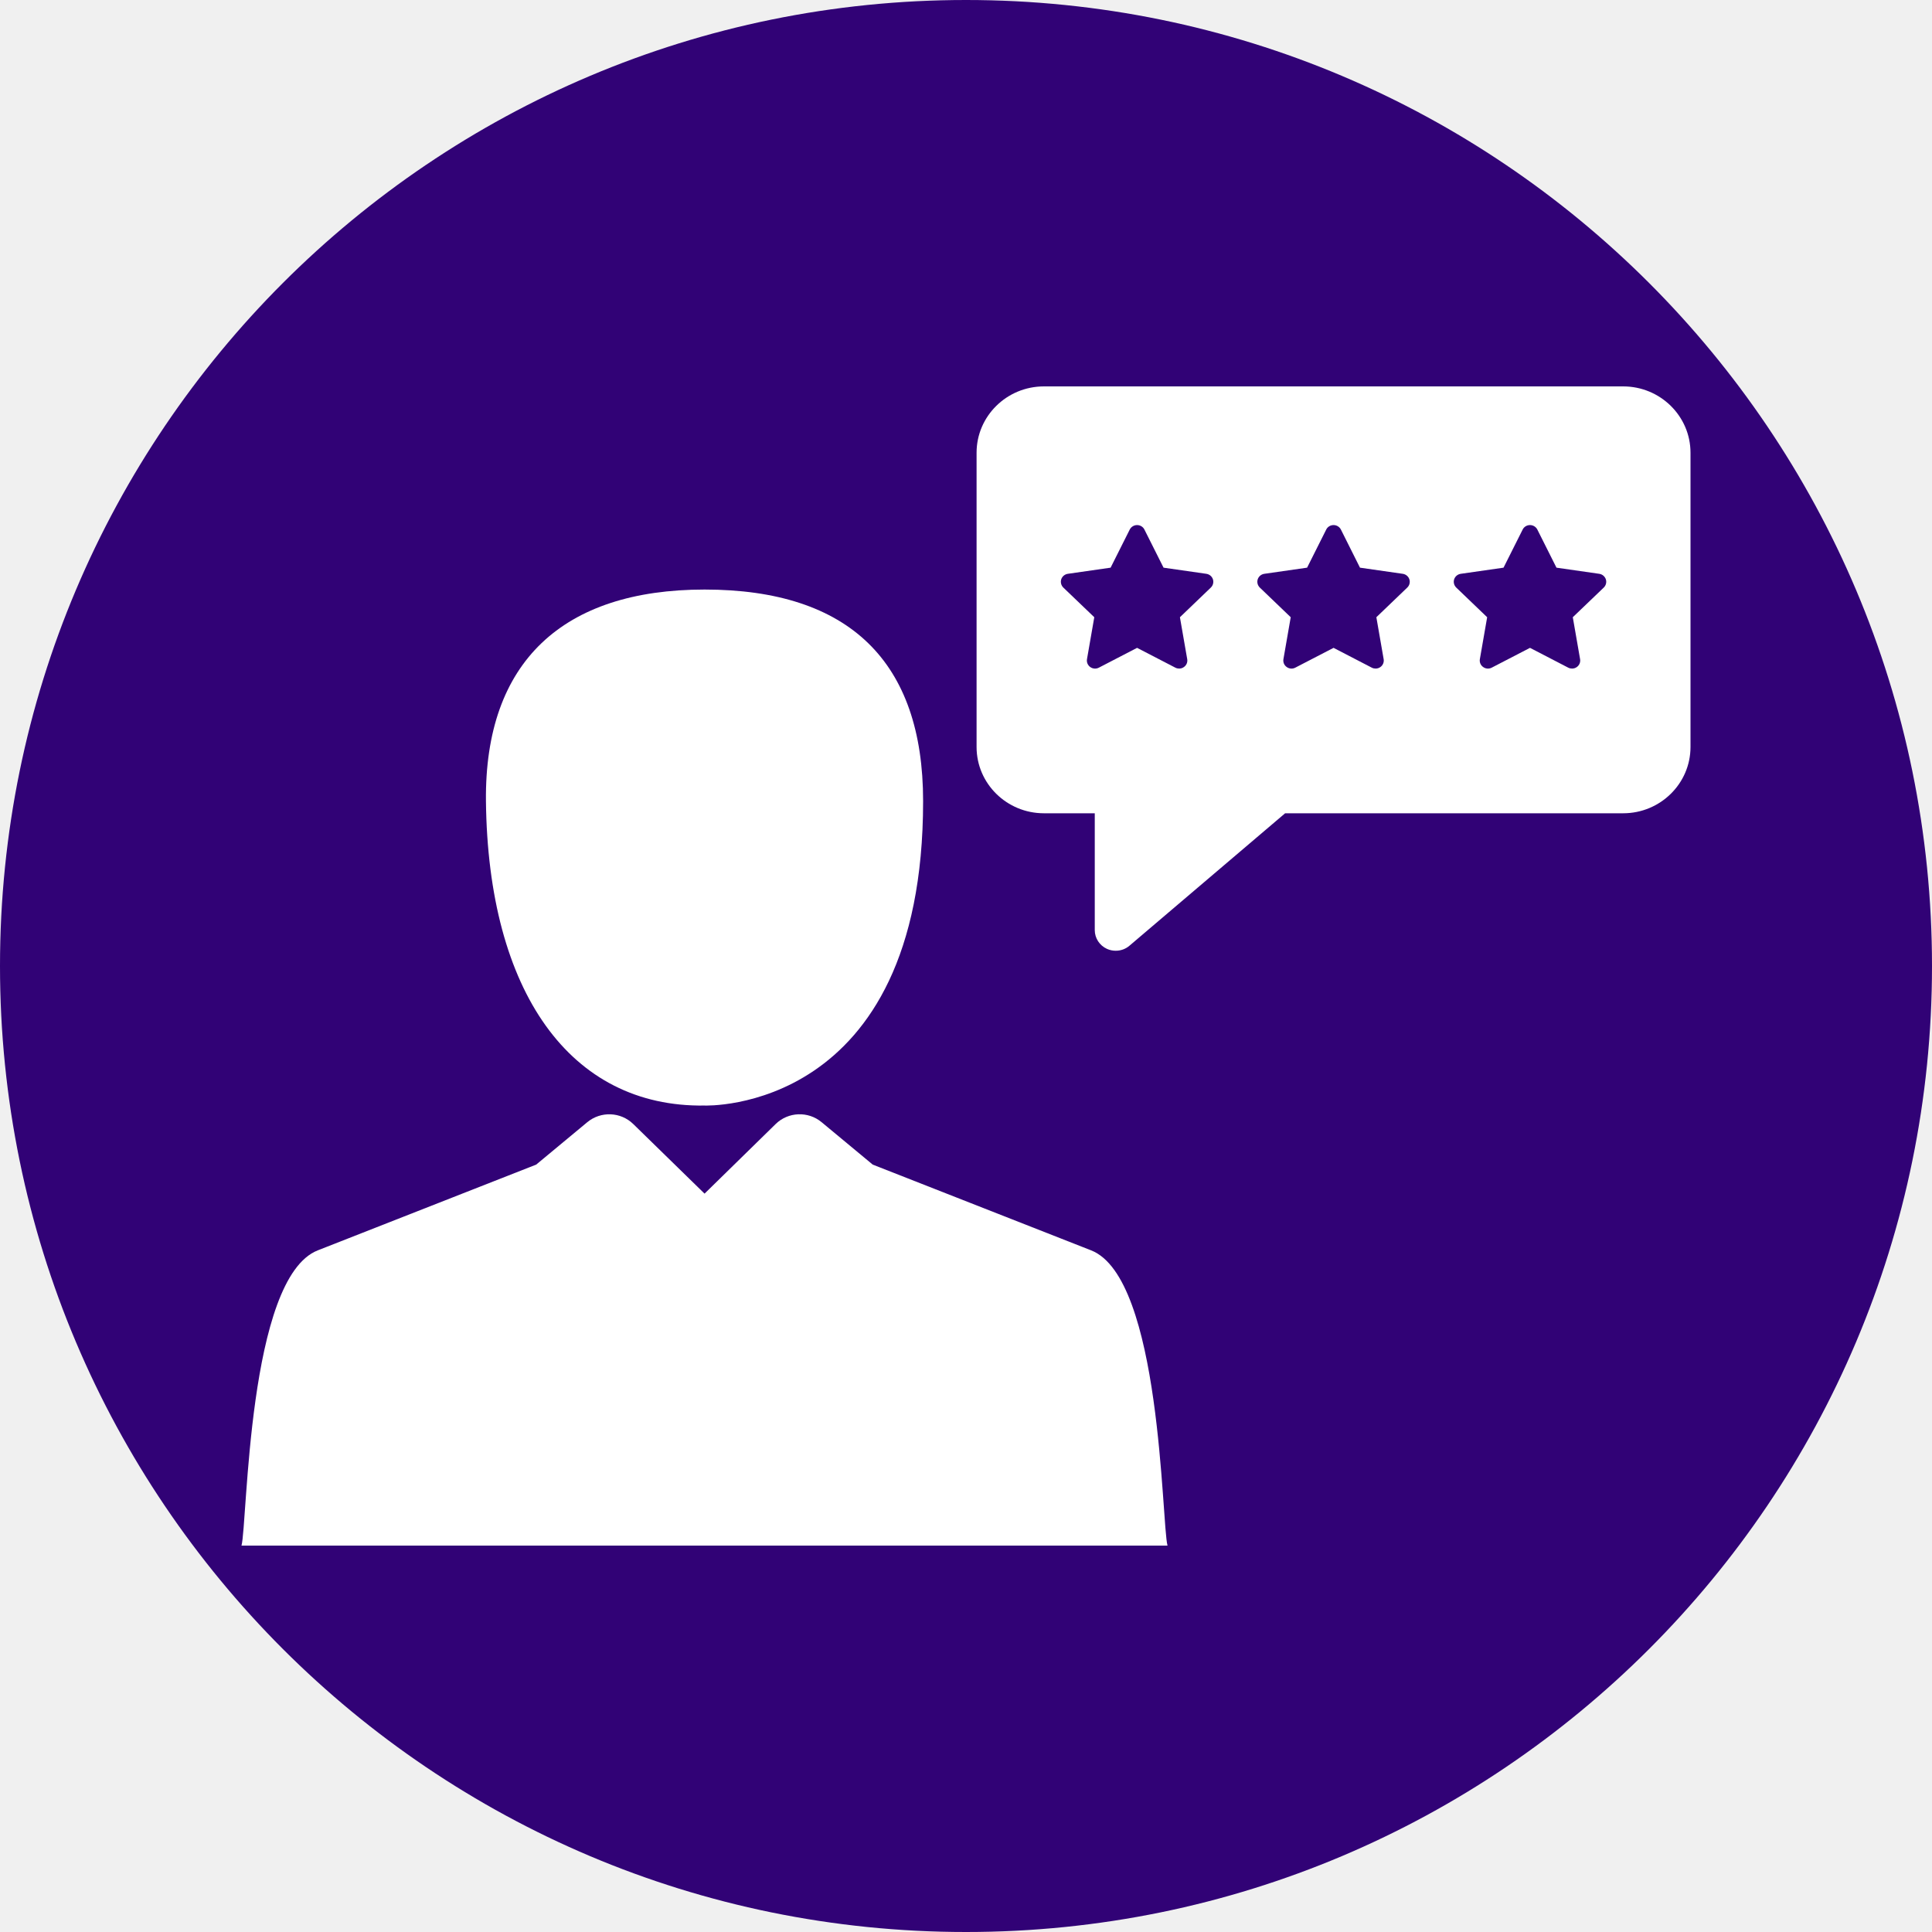
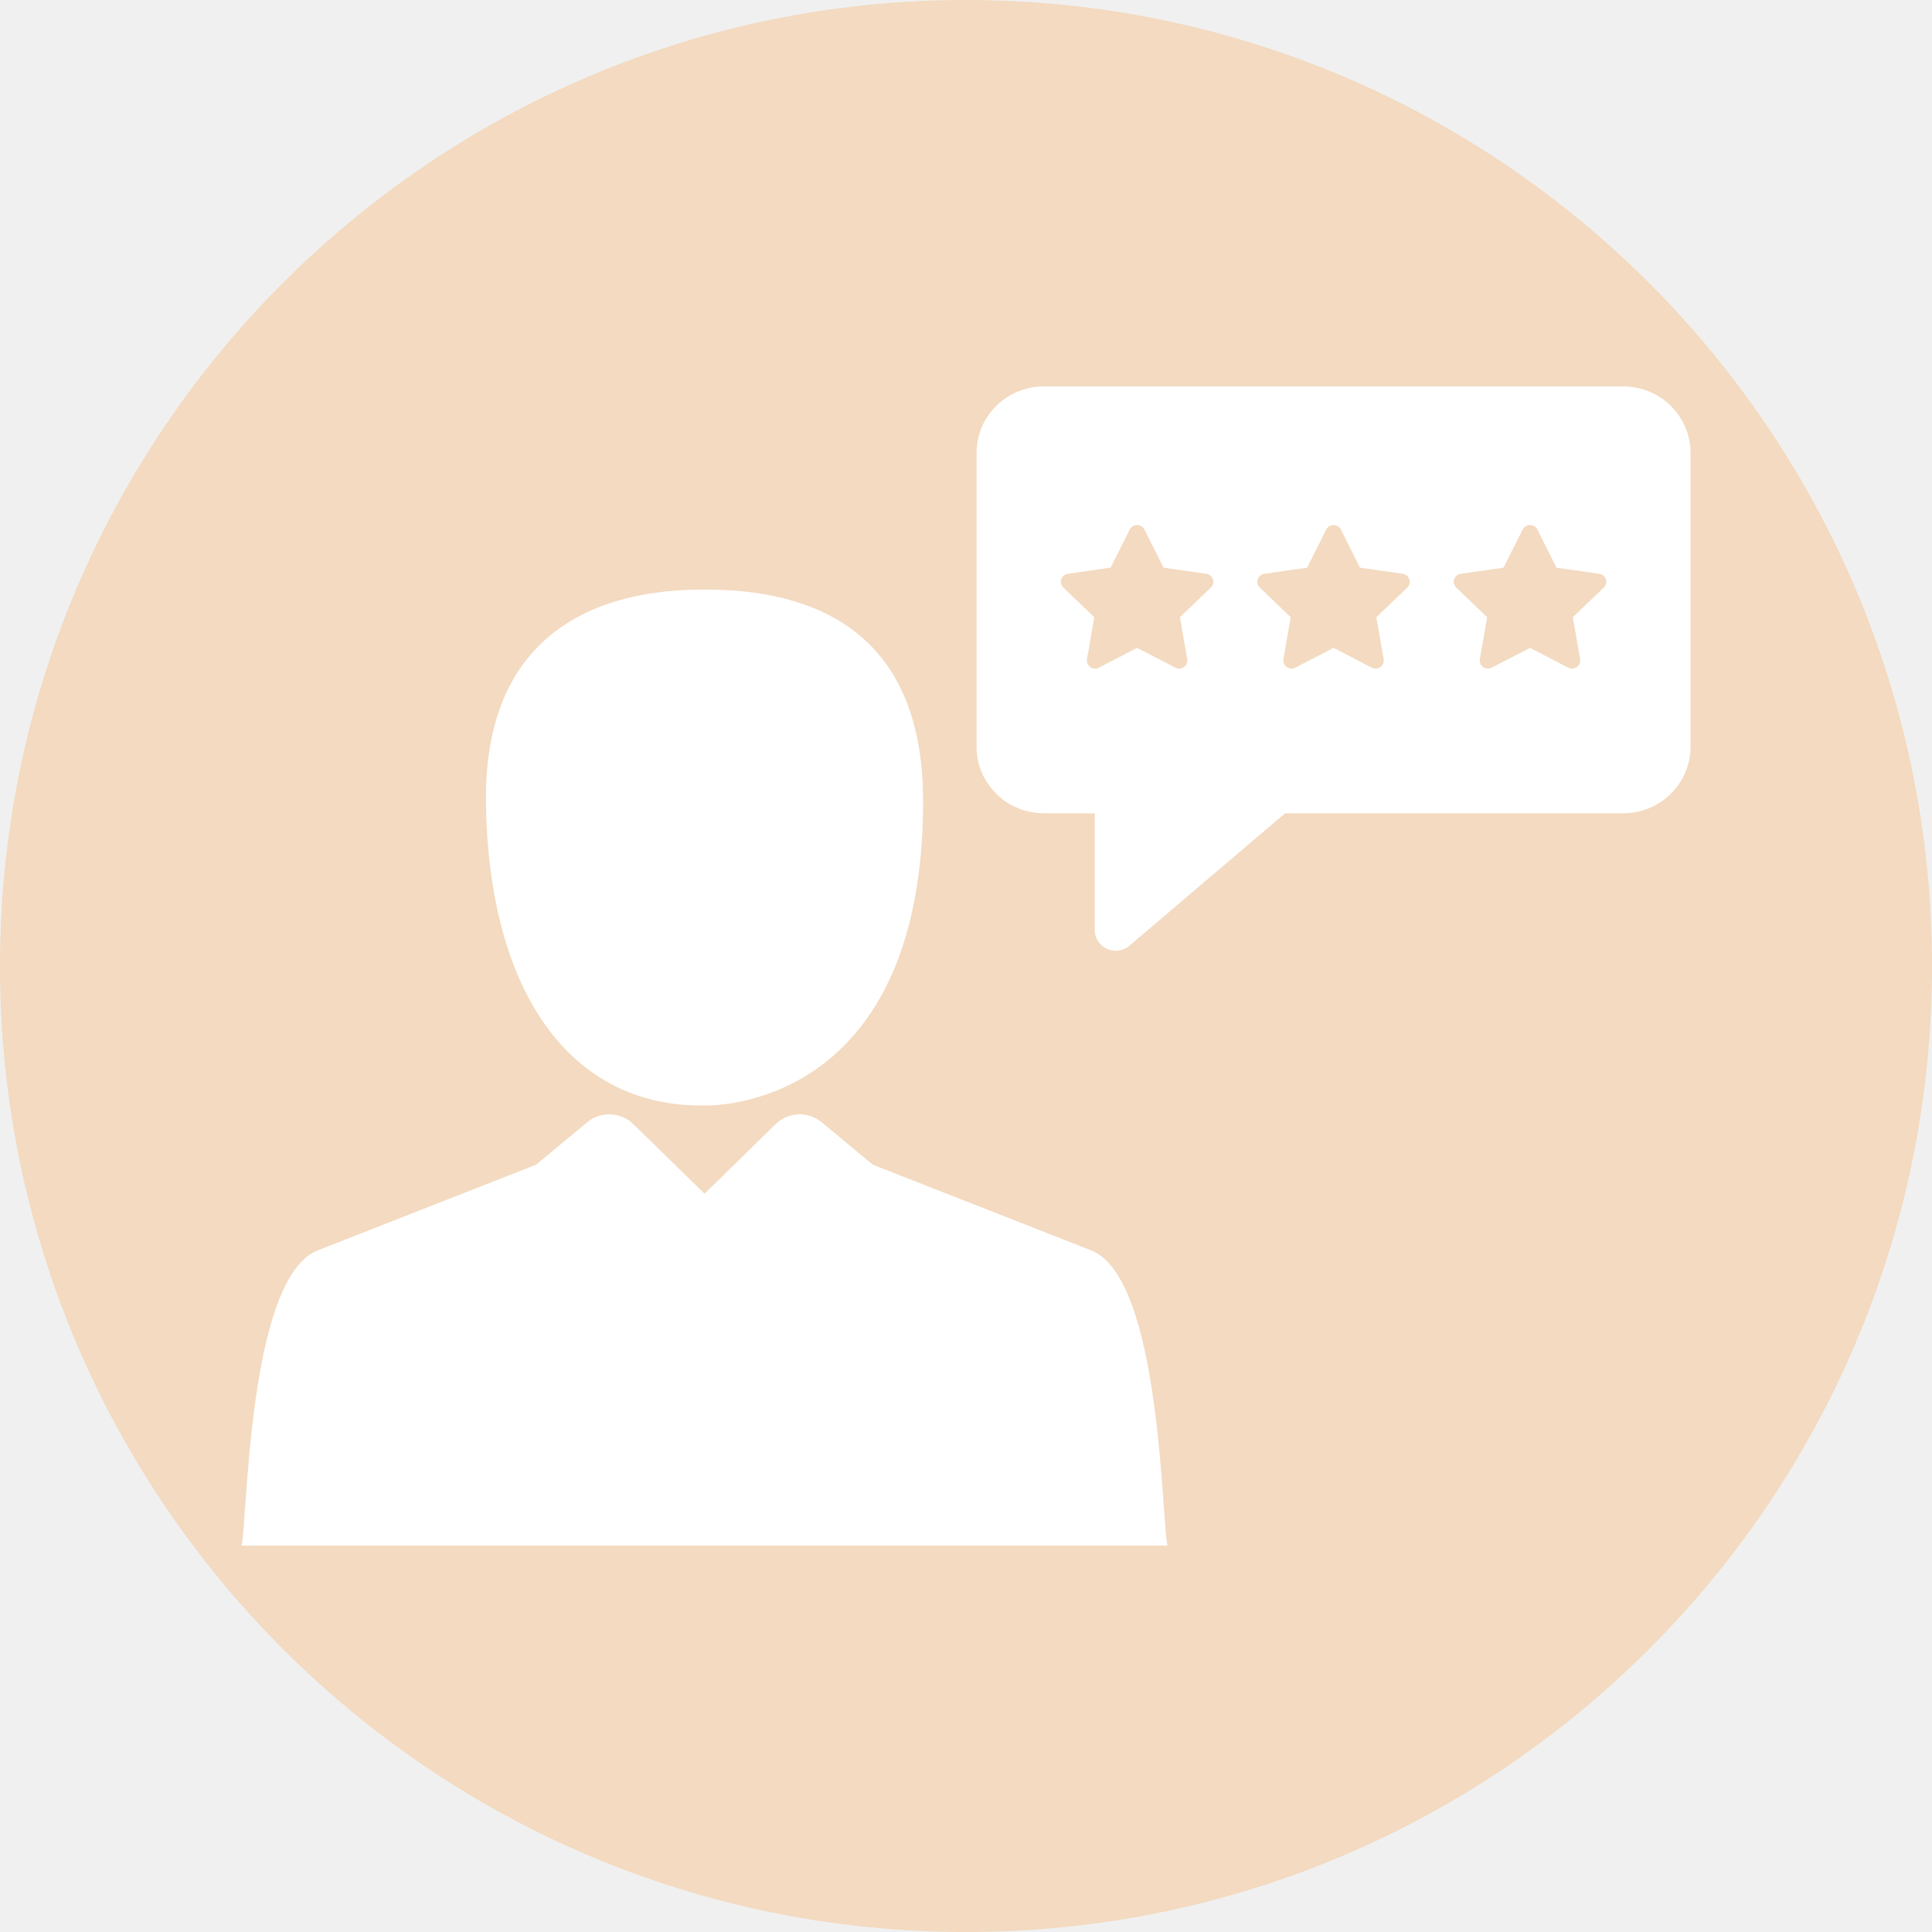
<svg xmlns="http://www.w3.org/2000/svg" width="40" height="40" viewBox="0 0 40 40" fill="none">
-   <rect width="40" height="40" rx="20" fill="#310276" />
+   <rect width="40" height="40" rx="20" fill="#FF8500" fill-opacity="0.2" />
  <path d="M33.606 8H21.613C20.844 8 20.219 8.616 20.219 9.373V15.466C20.219 16.223 20.844 16.838 21.613 16.838H22.666V19.257C22.666 19.424 22.765 19.576 22.92 19.646C22.978 19.672 23.039 19.684 23.1 19.684C23.203 19.684 23.304 19.649 23.384 19.58L26.607 16.838H33.606C34.375 16.838 35 16.222 35 15.466V9.373C35 8.616 34.375 8 33.606 8ZM25.069 12.165L24.429 12.779L24.58 13.647C24.591 13.71 24.565 13.773 24.512 13.81C24.483 13.832 24.448 13.842 24.413 13.842C24.386 13.842 24.359 13.836 24.334 13.823L23.542 13.413L22.751 13.823C22.694 13.853 22.624 13.848 22.572 13.81C22.52 13.773 22.494 13.71 22.505 13.647L22.656 12.779L22.015 12.165C21.969 12.12 21.953 12.054 21.972 11.993C21.992 11.933 22.045 11.889 22.109 11.88L22.994 11.753L23.39 10.964C23.419 10.907 23.478 10.871 23.542 10.871C23.607 10.871 23.666 10.907 23.694 10.964L24.09 11.753L24.975 11.88C25.039 11.889 25.092 11.933 25.112 11.993C25.132 12.054 25.115 12.12 25.069 12.165ZM29.136 12.165L28.496 12.779L28.647 13.647C28.658 13.71 28.632 13.773 28.58 13.81C28.55 13.832 28.515 13.842 28.48 13.842C28.453 13.842 28.426 13.836 28.401 13.823L27.61 13.413L26.818 13.823C26.761 13.853 26.692 13.848 26.64 13.81C26.587 13.773 26.561 13.71 26.572 13.647L26.723 12.779L26.083 12.165C26.037 12.12 26.02 12.054 26.04 11.993C26.06 11.933 26.113 11.889 26.177 11.88L27.062 11.753L27.458 10.964C27.486 10.907 27.545 10.871 27.61 10.871C27.674 10.871 27.733 10.907 27.762 10.964L28.157 11.753L29.042 11.88C29.106 11.889 29.159 11.933 29.179 11.993C29.199 12.054 29.183 12.12 29.136 12.165ZM33.204 12.165L32.563 12.779L32.714 13.647C32.725 13.71 32.699 13.773 32.647 13.81C32.617 13.832 32.583 13.842 32.547 13.842C32.52 13.842 32.493 13.836 32.468 13.823L31.677 13.413L30.885 13.823C30.828 13.853 30.759 13.848 30.707 13.81C30.654 13.773 30.628 13.71 30.639 13.647L30.79 12.779L30.15 12.165C30.104 12.12 30.087 12.054 30.107 11.993C30.127 11.933 30.18 11.889 30.244 11.88L31.129 11.753L31.525 10.964C31.553 10.907 31.612 10.871 31.677 10.871C31.741 10.871 31.8 10.907 31.829 10.964L32.225 11.753L33.11 11.88C33.174 11.889 33.226 11.933 33.247 11.993C33.267 12.054 33.25 12.12 33.204 12.165Z" fill="white" />
-   <path d="M14.588 12.206C11.655 12.206 10.031 13.702 10.061 16.586C10.104 20.535 11.808 22.931 14.588 22.889C14.588 22.889 19.112 23.07 19.112 16.586C19.112 13.702 17.584 12.206 14.588 12.206Z" fill="white" />
-   <path d="M22.59 25.887L18.069 24.112L17.011 23.234C16.731 23.001 16.318 23.018 16.059 23.272L14.587 24.713L13.111 23.272C12.851 23.018 12.439 23.002 12.159 23.234L11.101 24.112L6.58 25.887C5.124 26.458 5.125 31.534 5 32H24.172C24.047 31.535 24.047 26.457 22.59 25.887Z" fill="white" />
+   <path d="M14.588 12.205C11.655 12.205 10.031 13.702 10.061 16.585C10.104 20.534 11.808 22.93 14.588 22.888C14.588 22.888 19.112 23.069 19.112 16.585C19.112 13.702 17.584 12.205 14.588 12.205Z" fill="white" />
+   <path d="M22.59 25.887L18.069 24.113L17.011 23.234C16.731 23.002 16.318 23.019 16.059 23.273L14.587 24.714L13.111 23.272C12.851 23.019 12.439 23.002 12.159 23.234L11.101 24.113L6.58 25.887C5.124 26.458 5.125 31.535 5 32H24.172C24.047 31.535 24.047 26.458 22.59 25.887Z" fill="white" />
</svg>
